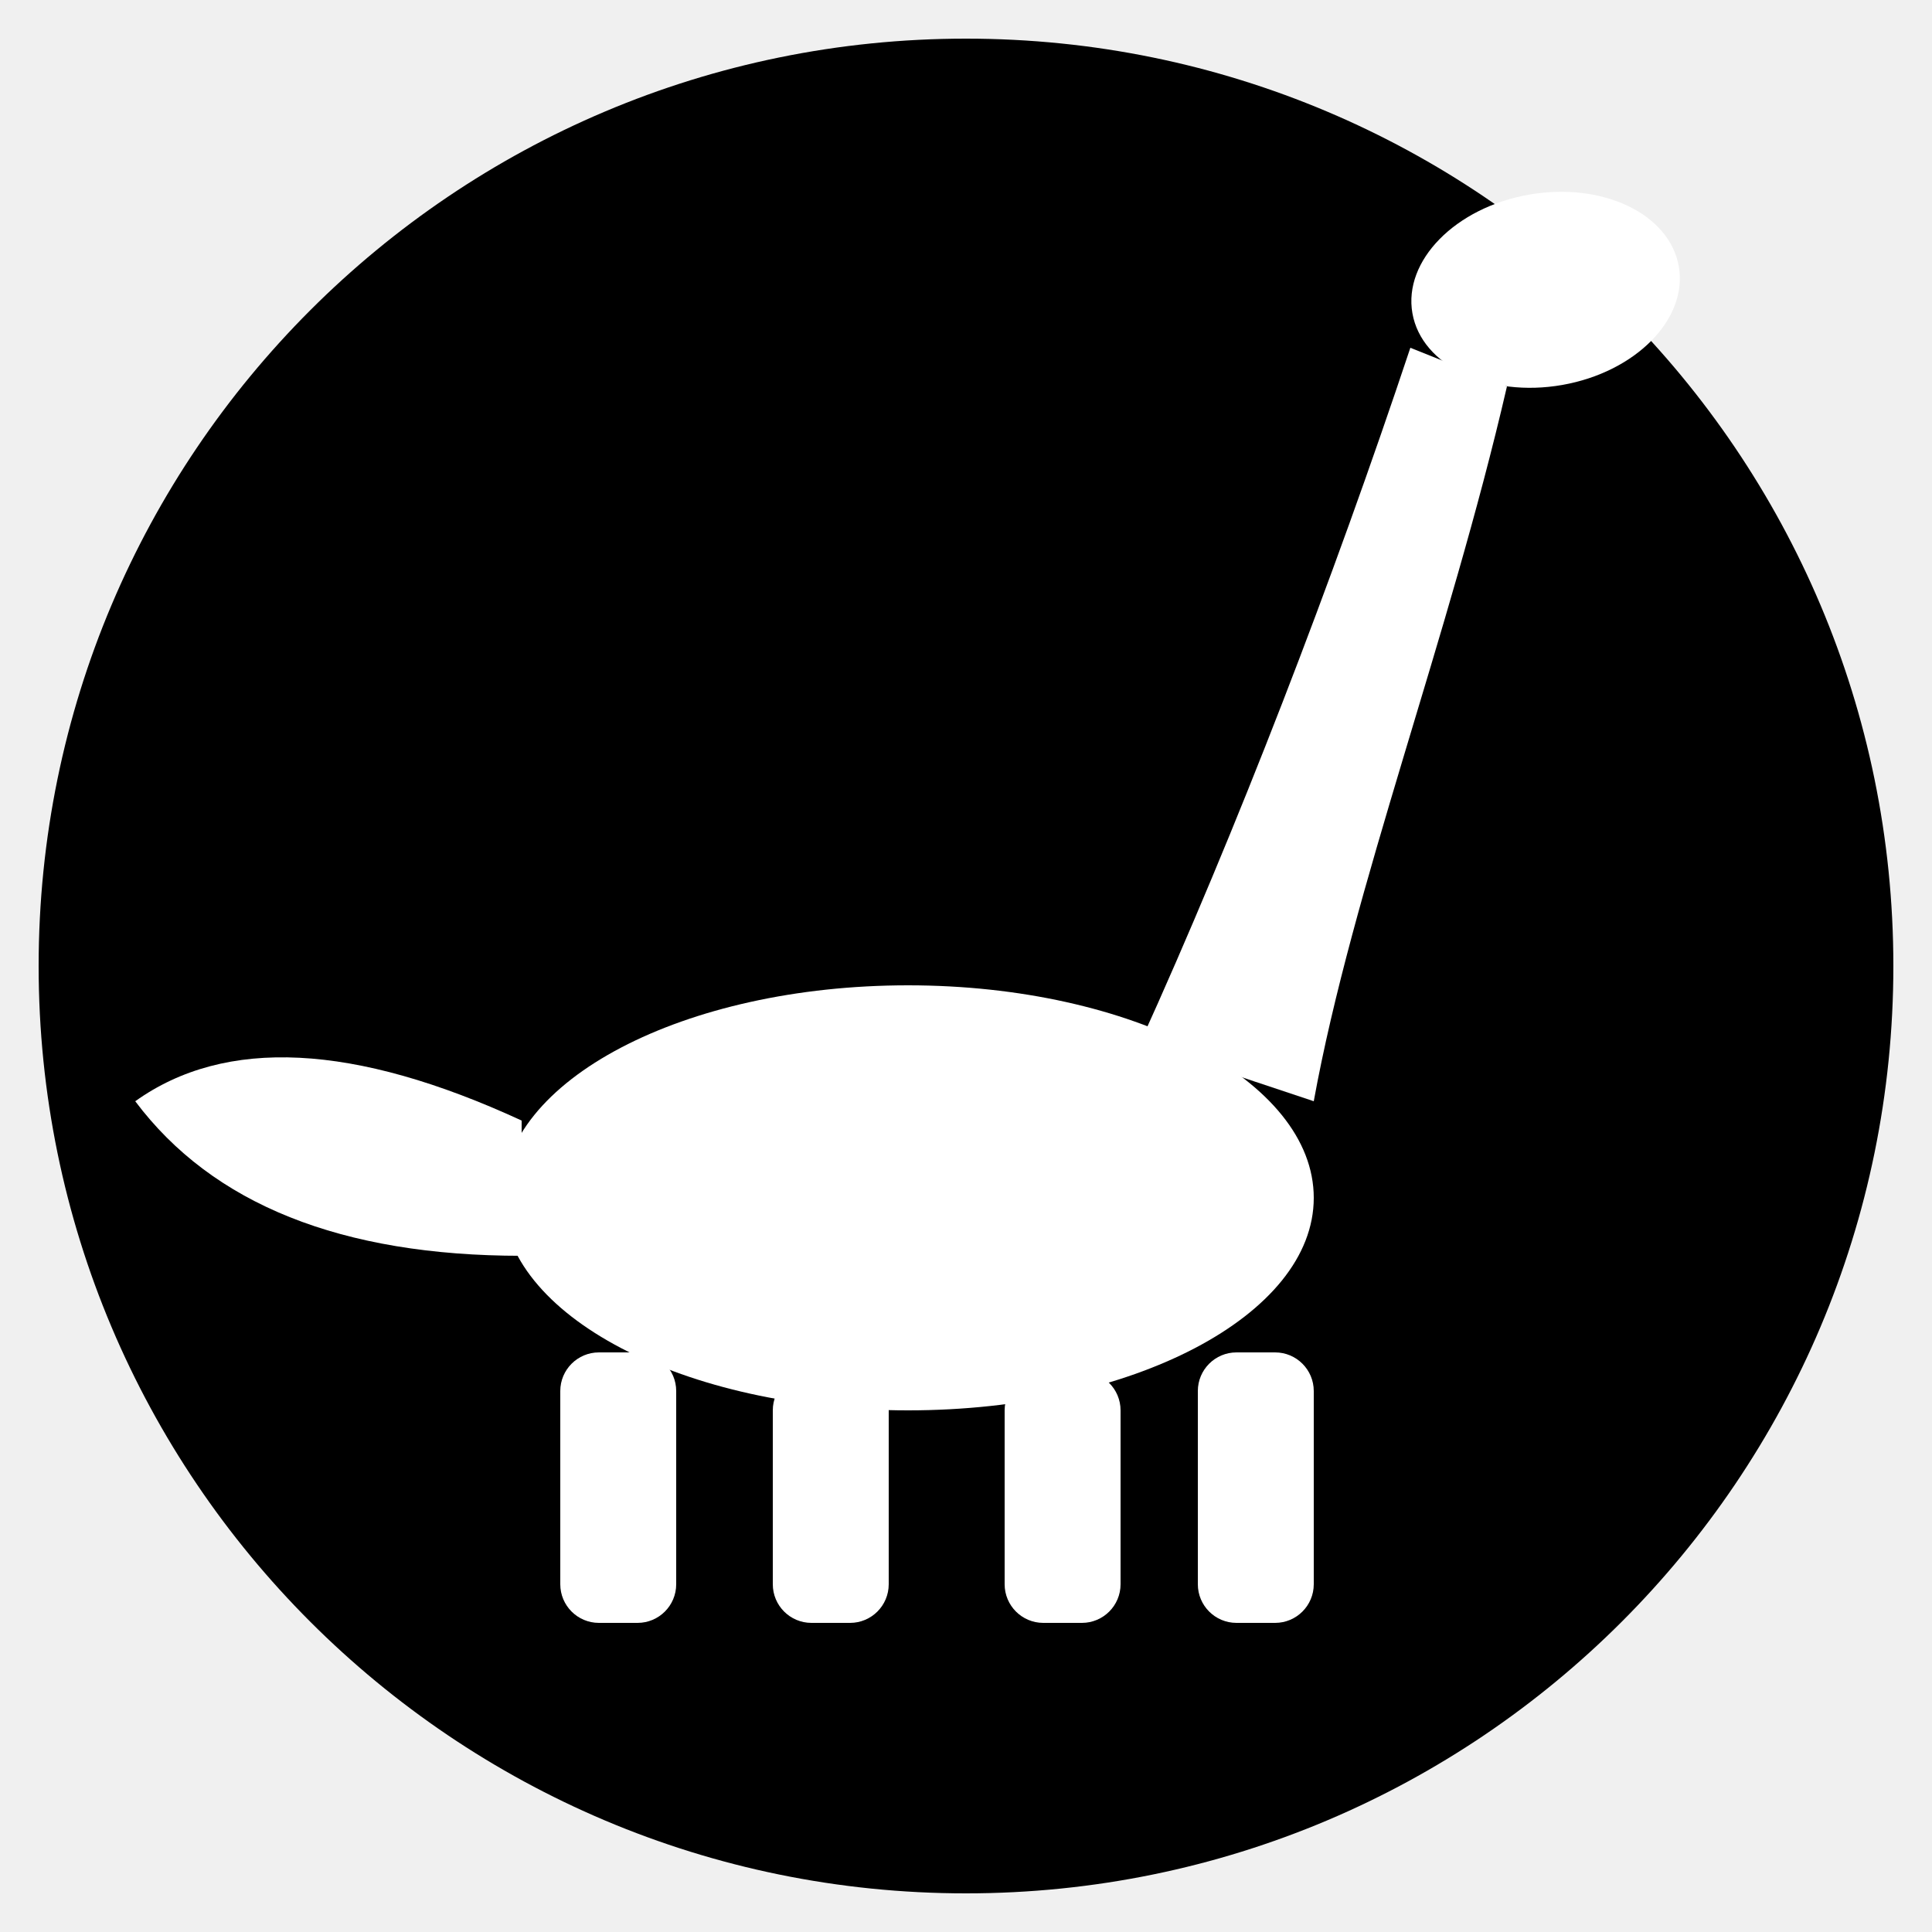
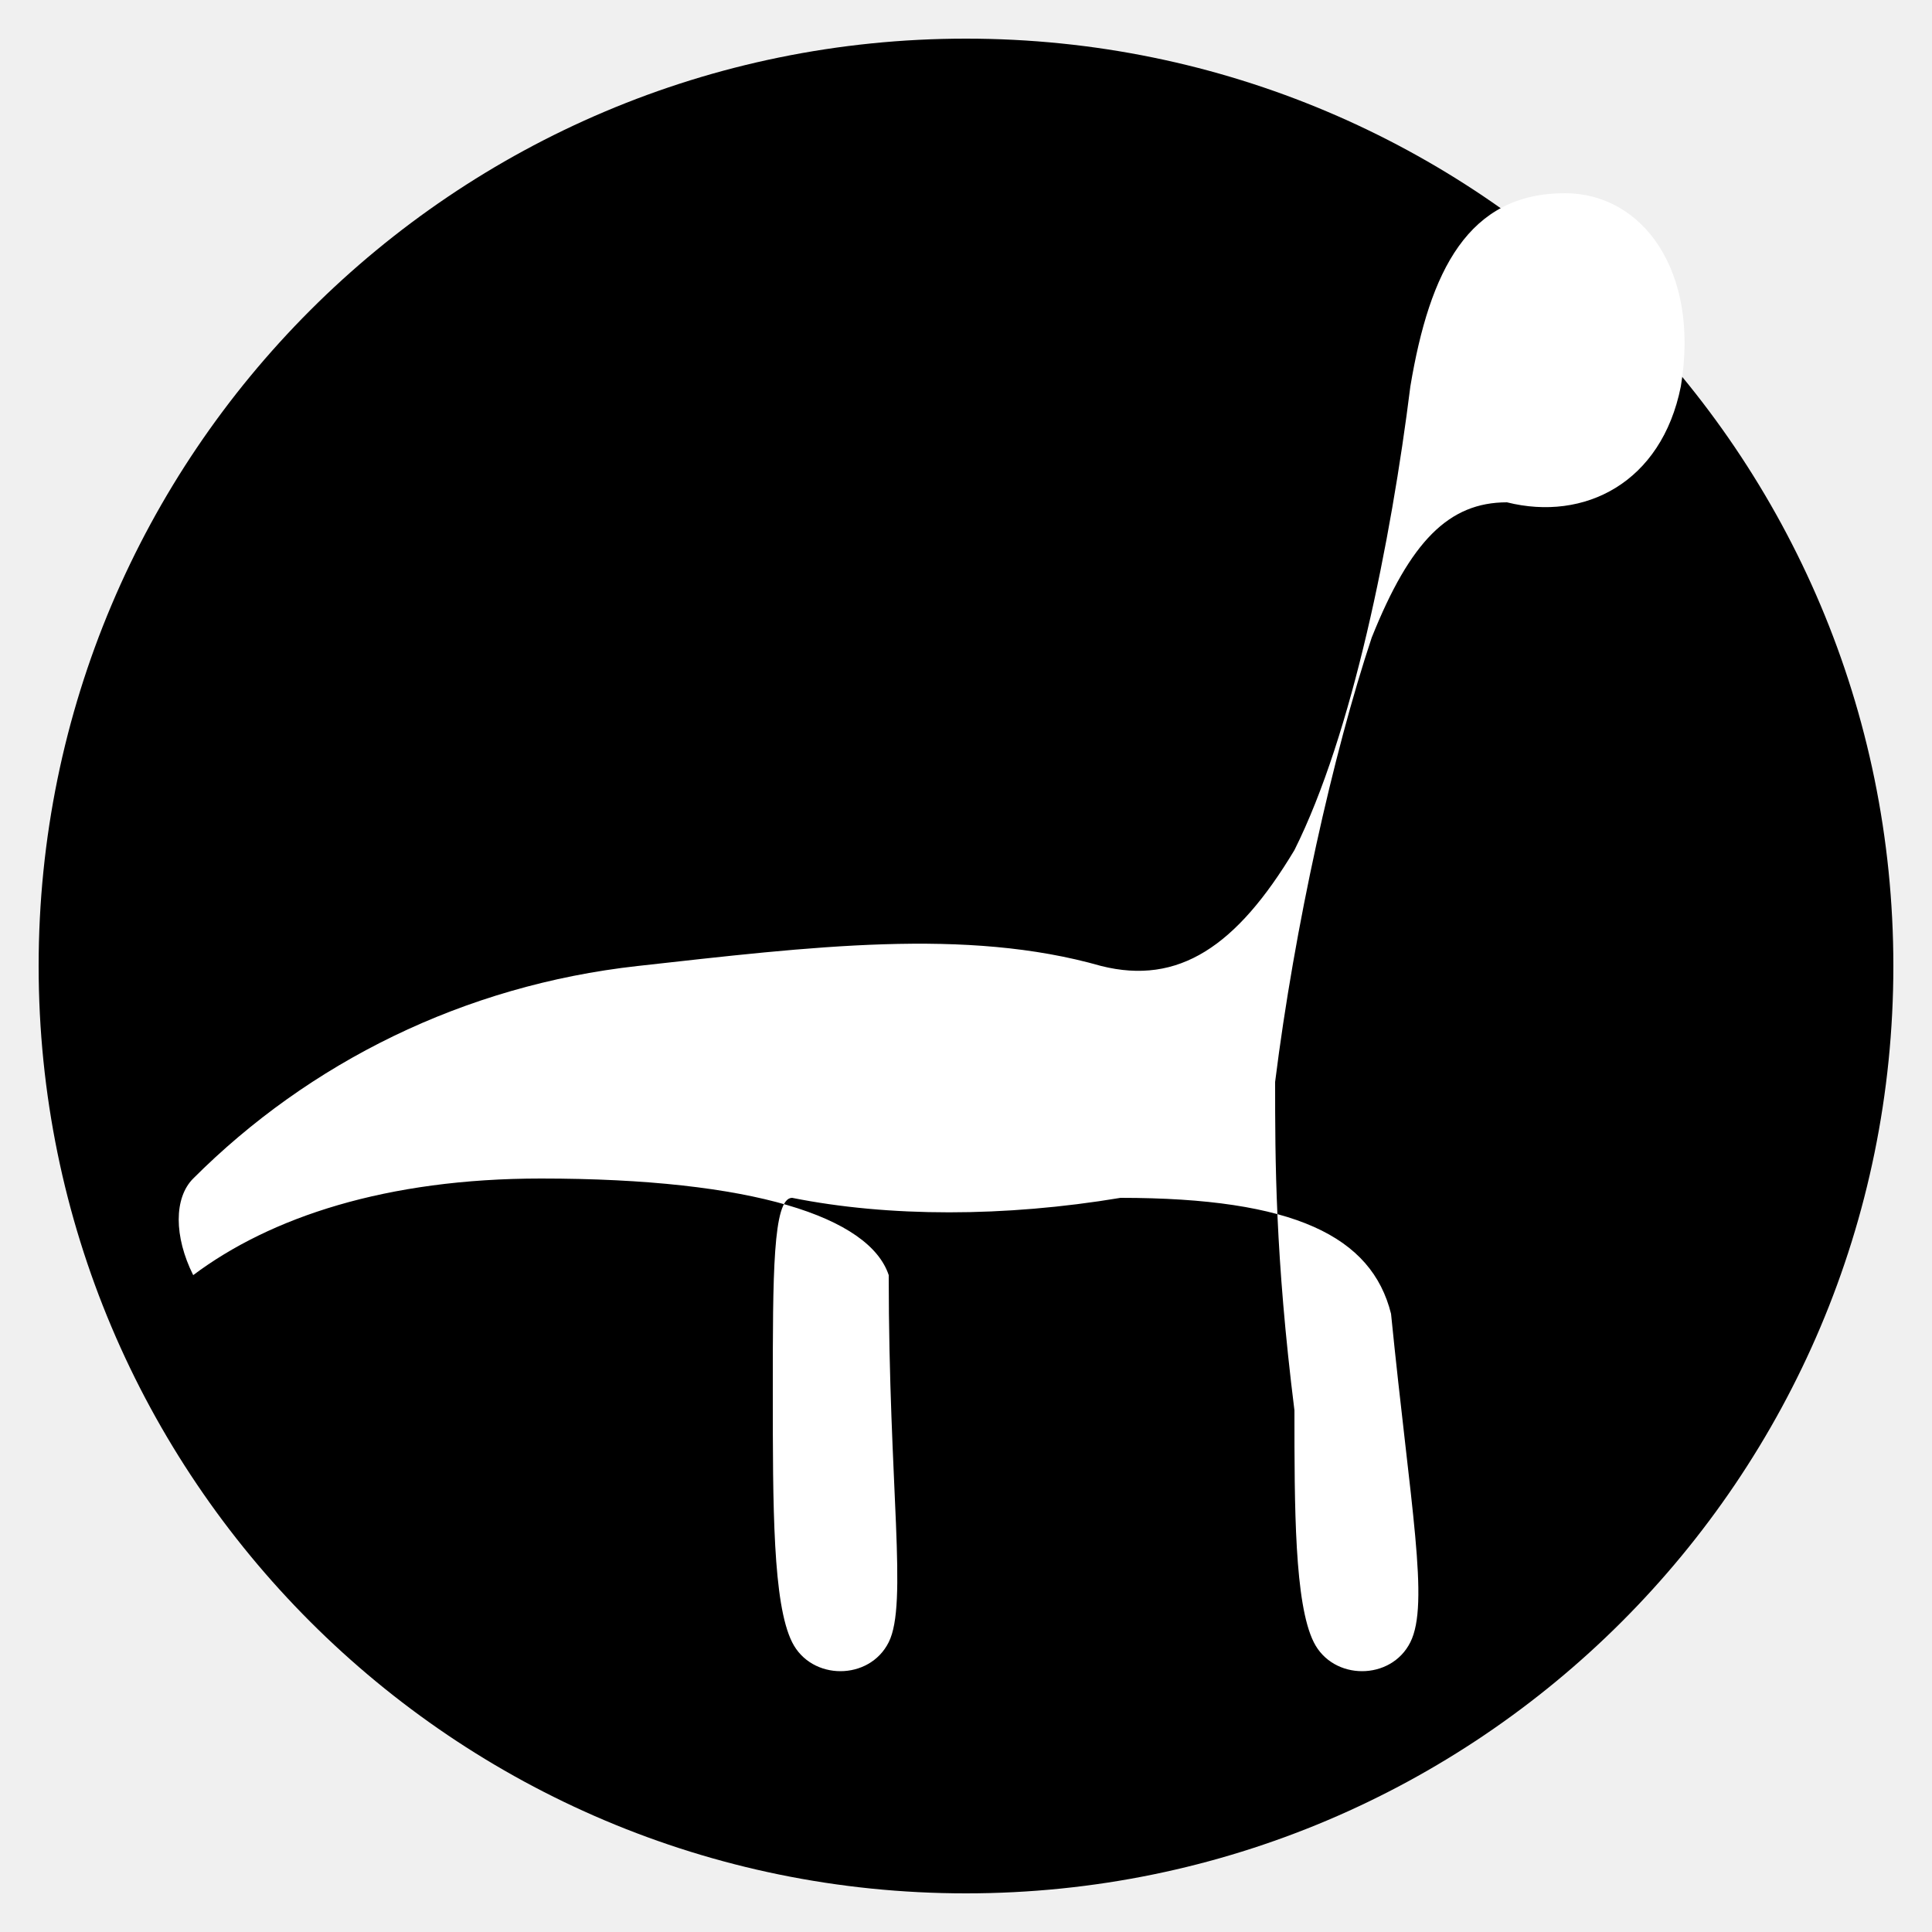
<svg xmlns="http://www.w3.org/2000/svg" viewBox="0 0 100 100">
  <circle cx="50" cy="50" r="48" fill="#000" />
-   <path fill="white" d="M 27 58 Q 14 52 7 57 Q 13 65 27 65 Z" />
-   <ellipse cx="47" cy="62" rx="21" ry="11" fill="white" />
-   <path fill="white" d="M 59 54 C 64 43 69 30 73 18 L 78 20 C 75 33 70 46 68 57 Z" />
-   <ellipse cx="80" cy="15" rx="7" ry="5" fill="white" transform="rotate(-10 80 15)" />
-   <rect x="29" y="70" width="6" height="14" rx="2" fill="white" />
-   <rect x="40" y="71" width="6" height="13" rx="2" fill="white" />
-   <rect x="52" y="71" width="6" height="13" rx="2" fill="white" />
-   <rect x="62" y="70" width="6" height="14" rx="2" fill="white" />
+   <path fill="white" d="     M 10 61     C 16 55, 24 51, 33 50     C 42 49, 50 48, 57 50     C 61 51, 64 49, 67 44     C 70 38, 72 28, 73 20     C 74 14, 76 10, 81 10     C 85 10, 88 14, 87 20     C 86 25, 82 27, 78 26     C 75 26, 73 28, 71 33     C 69 39, 67 48, 66 56     C 66 60, 66 65, 67 73     C 67 78, 67 83, 68 85     C 69 87, 72 87, 73 85     C 74 83, 73 78, 72 68     C 71 64, 67 62, 58 62     C 52 63, 46 63, 41 62     C 40 62, 40 66, 40 72     C 40 78, 40 83, 41 85     C 42 87, 45 87, 46 85     C 47 83, 46 77, 46 66     C 45 63, 39 61, 28 61     C 20 61, 14 63, 10 66     C 9 64, 9 62, 10 61     Z   " />
</svg>
